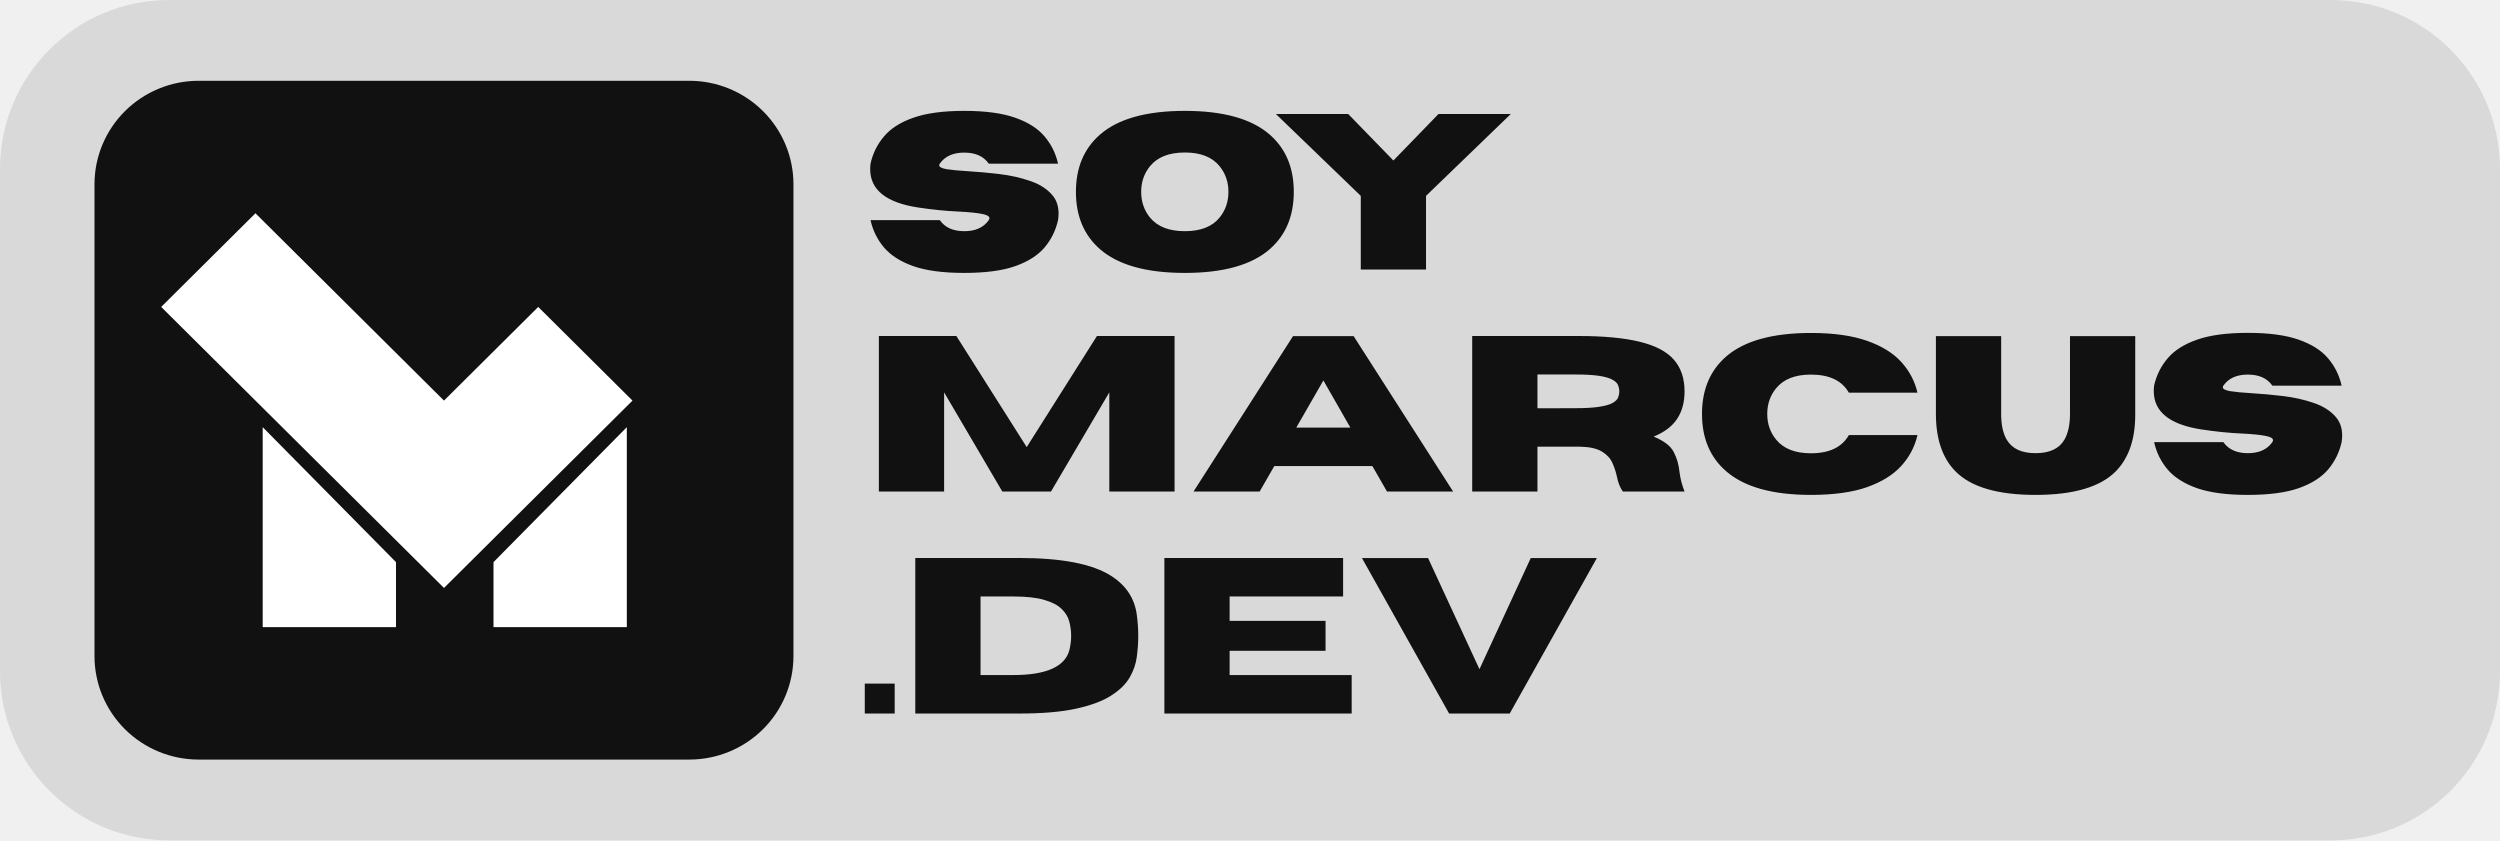
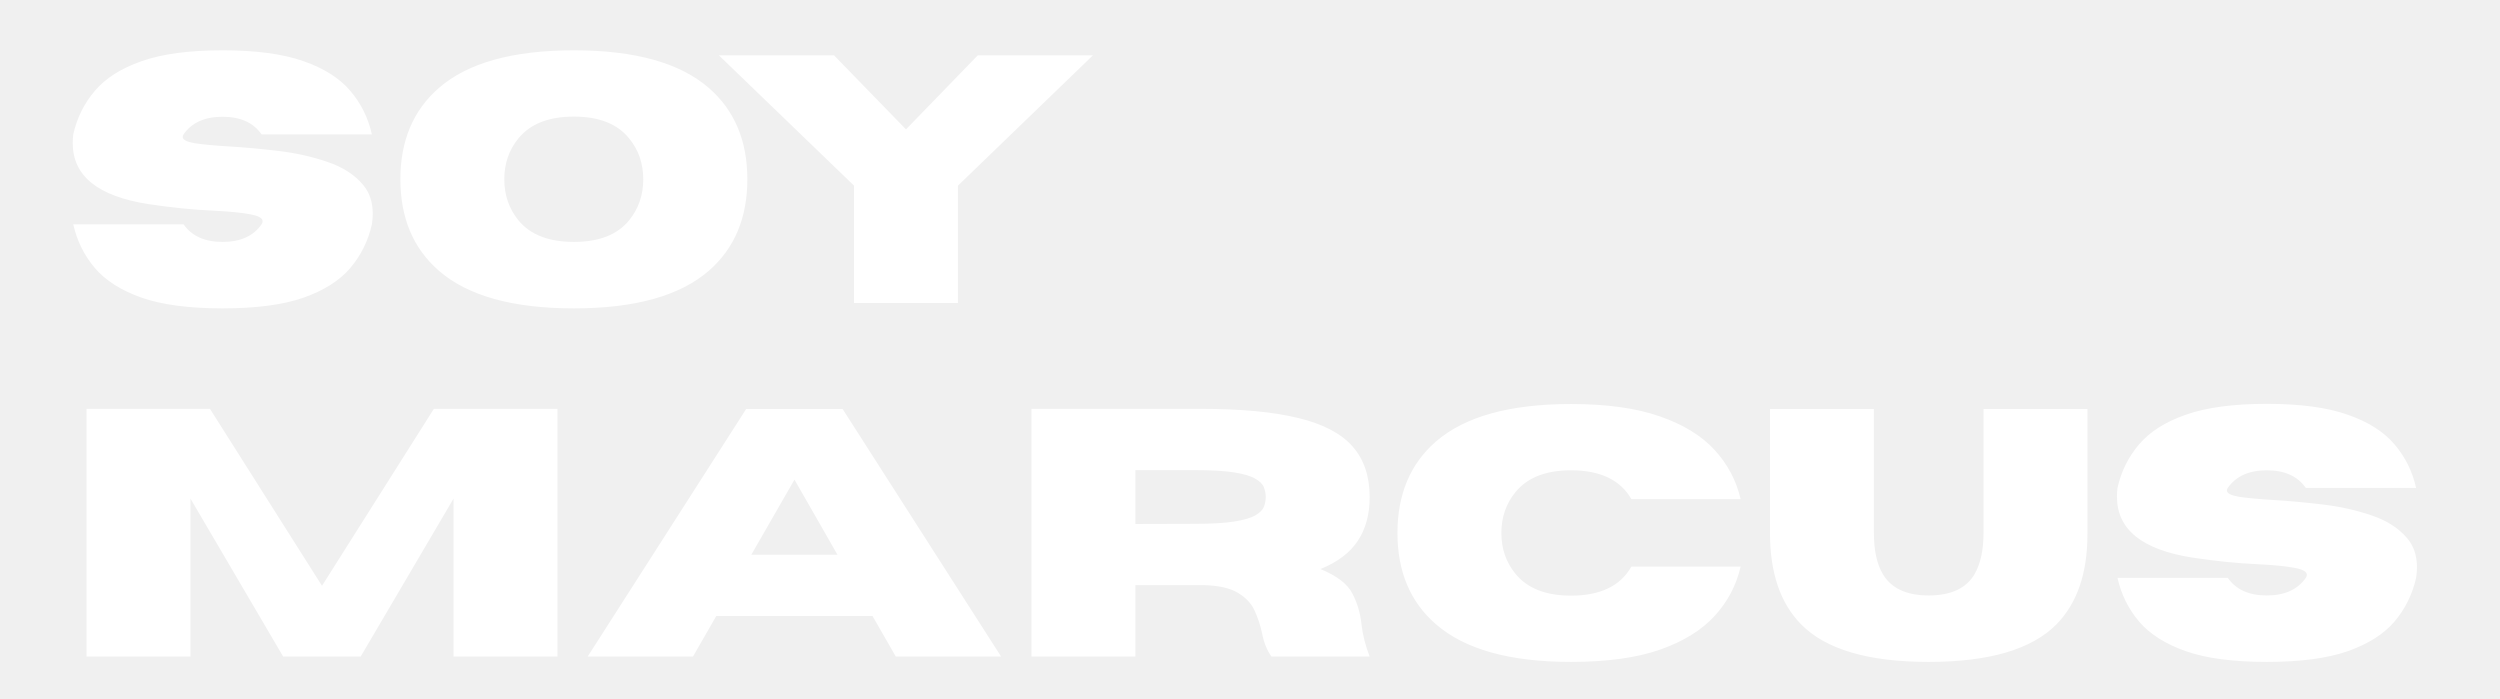
- <svg xmlns="http://www.w3.org/2000/svg" width="473" height="159" viewBox="0 0 473 159" fill="none">
-   <g clip-path="url(#clip0_274_24)">
-     <rect width="473" height="159" rx="32" fill="#D9D9D9" />
-     <path d="M182.441 51.636C178.463 51.636 175.257 51.212 172.823 50.364C170.39 49.503 168.537 48.327 167.266 46.837C165.994 45.333 165.14 43.603 164.702 41.648H177.807C178.777 43.043 180.322 43.74 182.441 43.74C184.561 43.74 186.105 43.043 187.076 41.648C187.158 41.512 187.199 41.389 187.199 41.279C187.199 40.91 186.707 40.637 185.723 40.459C184.752 40.268 183.296 40.124 181.354 40.028C178.907 39.919 176.337 39.659 173.644 39.249C167.642 38.319 164.641 35.906 164.641 32.01C164.641 31.682 164.661 31.333 164.702 30.964C165.14 29.009 165.994 27.286 167.266 25.796C168.537 24.292 170.39 23.116 172.823 22.269C175.257 21.407 178.463 20.977 182.441 20.977C186.42 20.977 189.626 21.407 192.06 22.269C194.493 23.116 196.346 24.292 197.617 25.796C198.889 27.286 199.743 29.009 200.181 30.964H187.076C186.105 29.569 184.561 28.872 182.441 28.872C180.322 28.872 178.777 29.569 177.807 30.964C177.738 31.073 177.704 31.176 177.704 31.271C177.704 31.6 178.169 31.846 179.099 32.01C180.042 32.16 181.423 32.29 183.241 32.399C185.073 32.509 187.021 32.687 189.086 32.933C191.15 33.179 193.078 33.609 194.869 34.225C196.674 34.826 198.082 35.722 199.094 36.911C199.887 37.827 200.283 38.989 200.283 40.398C200.283 40.794 200.249 41.211 200.181 41.648C199.743 43.603 198.889 45.333 197.617 46.837C196.346 48.327 194.493 49.503 192.06 50.364C189.626 51.212 186.42 51.636 182.441 51.636ZM224.175 51.636C216.901 51.636 211.549 50.139 208.117 47.145C205.082 44.492 203.564 40.876 203.564 36.296C203.564 31.73 205.082 28.12 208.117 25.468C211.549 22.474 216.901 20.977 224.175 20.977C231.448 20.977 236.801 22.474 240.232 25.468C243.268 28.12 244.785 31.73 244.785 36.296C244.785 40.876 243.268 44.492 240.232 47.145C236.801 50.139 231.448 51.636 224.175 51.636ZM224.175 43.74C227.155 43.74 229.343 42.886 230.737 41.177C231.858 39.796 232.419 38.169 232.419 36.296C232.419 34.423 231.858 32.803 230.737 31.436C229.343 29.713 227.155 28.852 224.175 28.852C221.194 28.852 219 29.713 217.592 31.436C216.471 32.803 215.91 34.423 215.91 36.296C215.91 38.169 216.471 39.796 217.592 41.177C219 42.886 221.194 43.74 224.175 43.74ZM269.805 51H257.459V37.055L241.401 21.571H255.08L263.632 30.369L272.163 21.571H285.842L269.805 37.055V51ZM222.227 93H209.881V74.235L198.848 93H189.64L178.627 74.235V93H166.281V63.571H180.944L194.254 84.592L207.543 63.571H222.227V93ZM274.932 93H262.422L259.653 88.181H241.094L238.325 93H225.815L244.642 63.592H256.105L274.932 93ZM255.49 80.9L250.384 71.98L245.257 80.9H255.49ZM318.716 93H307.047C306.514 92.262 306.138 91.318 305.919 90.17C305.728 89.281 305.44 88.413 305.058 87.565C304.675 86.704 304.012 85.993 303.068 85.433C302.139 84.858 300.751 84.551 298.905 84.51H290.887V93H278.541V63.571H298.618C303.417 63.571 307.286 63.934 310.226 64.658C313.179 65.369 315.332 66.497 316.686 68.042C318.039 69.573 318.716 71.576 318.716 74.051C318.716 76.115 318.244 77.852 317.301 79.26C316.371 80.668 314.895 81.782 312.871 82.603C314.826 83.409 316.091 84.38 316.665 85.515C317.253 86.636 317.615 87.873 317.752 89.227C317.889 90.43 318.21 91.688 318.716 93ZM290.887 77.25L297.941 77.23C299.91 77.23 301.462 77.141 302.597 76.963C303.731 76.785 304.565 76.546 305.099 76.245C305.646 75.931 305.994 75.589 306.145 75.22C306.295 74.837 306.37 74.447 306.37 74.051C306.37 73.654 306.295 73.265 306.145 72.882C305.994 72.499 305.646 72.157 305.099 71.856C304.565 71.542 303.731 71.296 302.597 71.118C301.462 70.94 299.91 70.852 297.941 70.852H290.887V77.25ZM342.628 93.636C335.354 93.636 330.002 92.139 326.57 89.144C323.535 86.506 322.018 82.897 322.018 78.316C322.018 73.736 323.535 70.12 326.57 67.468C330.002 64.487 335.354 62.997 342.628 62.997C346.894 62.997 350.421 63.489 353.21 64.474C355.999 65.444 358.166 66.777 359.711 68.473C361.256 70.168 362.281 72.109 362.787 74.297H349.806C348.507 72.014 346.114 70.872 342.628 70.872C339.647 70.872 337.453 71.733 336.045 73.456C334.924 74.823 334.363 76.443 334.363 78.316C334.363 80.189 334.924 81.81 336.045 83.177C337.453 84.899 339.647 85.761 342.628 85.761C346.114 85.761 348.507 84.612 349.806 82.315H362.787C362.281 84.517 361.256 86.465 359.711 88.16C358.166 89.856 355.999 91.195 353.21 92.18C350.421 93.15 346.894 93.636 342.628 93.636ZM385.12 93.636C377.942 93.636 372.891 92.145 369.965 89.165C367.504 86.663 366.273 83.047 366.273 78.316V63.592H378.619V78.316C378.619 80.367 378.968 81.987 379.665 83.177C380.663 84.886 382.481 85.74 385.12 85.74C387.786 85.74 389.611 84.886 390.596 83.177C391.293 81.946 391.642 80.326 391.642 78.316V63.592H403.987V78.481C403.987 83.102 402.764 86.663 400.316 89.165C397.377 92.145 392.312 93.636 385.12 93.636ZM425.295 93.636C421.316 93.636 418.11 93.212 415.677 92.364C413.243 91.503 411.391 90.327 410.119 88.837C408.848 87.333 407.993 85.603 407.556 83.648H420.66C421.631 85.043 423.176 85.74 425.295 85.74C427.414 85.74 428.959 85.043 429.93 83.648C430.012 83.512 430.053 83.389 430.053 83.279C430.053 82.91 429.561 82.637 428.576 82.459C427.605 82.268 426.149 82.124 424.208 82.028C421.761 81.919 419.19 81.659 416.497 81.249C410.495 80.319 407.494 77.906 407.494 74.01C407.494 73.682 407.515 73.333 407.556 72.964C407.993 71.009 408.848 69.286 410.119 67.796C411.391 66.292 413.243 65.116 415.677 64.269C418.11 63.407 421.316 62.977 425.295 62.977C429.273 62.977 432.479 63.407 434.913 64.269C437.347 65.116 439.199 66.292 440.471 67.796C441.742 69.286 442.597 71.009 443.034 72.964H429.93C428.959 71.569 427.414 70.872 425.295 70.872C423.176 70.872 421.631 71.569 420.66 72.964C420.592 73.073 420.558 73.176 420.558 73.272C420.558 73.6 421.022 73.846 421.952 74.01C422.896 74.16 424.276 74.29 426.095 74.399C427.927 74.509 429.875 74.686 431.939 74.933C434.004 75.179 435.932 75.609 437.723 76.225C439.527 76.826 440.936 77.722 441.947 78.911C442.74 79.827 443.137 80.989 443.137 82.397C443.137 82.794 443.103 83.211 443.034 83.648C442.597 85.603 441.742 87.333 440.471 88.837C439.199 90.327 437.347 91.503 434.913 92.364C432.479 93.212 429.273 93.636 425.295 93.636ZM169.275 135H163.615V129.34H169.275V135ZM192.859 135H173.172V105.571H192.859C200.912 105.571 206.702 106.699 210.229 108.955C213.073 110.773 214.693 113.248 215.09 116.379C215.268 117.732 215.356 119.038 215.356 120.296C215.356 121.54 215.268 122.846 215.09 124.213C214.926 125.566 214.475 126.886 213.736 128.171C212.998 129.442 211.822 130.591 210.209 131.616C208.609 132.642 206.408 133.462 203.605 134.077C200.816 134.692 197.234 135 192.859 135ZM191.69 127.72C197.966 127.72 201.514 126.134 202.334 122.962C202.553 122.073 202.662 121.185 202.662 120.296C202.662 119.394 202.546 118.505 202.313 117.63C202.095 116.741 201.616 115.941 200.878 115.23C200.153 114.506 199.06 113.932 197.597 113.508C196.134 113.07 194.165 112.852 191.69 112.852H185.518V127.72H191.69ZM255.736 135H220.299V105.571H254.116V112.852H232.645V117.466H250.794V123.126H232.645V127.72H255.736V135ZM285.637 135H274.173L257.685 105.592H270.194L279.915 126.612L289.615 105.592H302.125L285.637 135Z" fill="#111111" />
-     <path d="M130.421 15.284C130.226 15.284 130.036 15.284 129.84 15.284H38.164C37.969 15.284 37.774 15.284 37.578 15.284C32.354 15.285 27.344 17.348 23.65 21.019C19.956 24.69 17.88 29.669 17.879 34.86V124.14C17.88 129.331 19.956 134.309 23.651 137.979C27.345 141.649 32.355 143.711 37.578 143.711H130.421C135.645 143.711 140.655 141.649 144.349 137.979C148.043 134.309 150.119 129.331 150.121 124.14V34.86C150.121 29.668 148.045 24.689 144.351 21.017C140.656 17.346 135.646 15.284 130.421 15.284Z" fill="#111111" />
-     <path d="M101.833 58.071L84.001 75.793L66.168 58.071L48.33 40.35L30.497 58.071L48.33 75.793L66.168 93.519L84.001 111.24L101.833 93.519L119.666 75.793L101.833 58.071Z" fill="white" />
-     <path d="M118.596 118.65V93.589V80.818L93.372 106.354V118.65H118.596Z" fill="white" />
-     <path d="M49.702 118.65V93.589V80.818L74.921 106.354V118.65H49.702Z" fill="white" />
-   </g>
-   <defs>
-     <clipPath id="clip0_274_24">
-       <path d="M0 0H473V159H0V0Z" fill="white" />
-     </clipPath>
-   </defs>
+ <svg xmlns="http://www.w3.org/2000/svg" width="297" height="83" viewBox="0 0 297 83" fill="none">
+   <path d="M26.441 36.636C22.463 36.636 19.257 36.212 16.823 35.364C14.39 34.503 12.537 33.327 11.266 31.837C9.994 30.333 9.14 28.604 8.702 26.648H21.807C22.777 28.043 24.322 28.74 26.441 28.74C28.561 28.74 30.105 28.043 31.076 26.648C31.158 26.512 31.199 26.389 31.199 26.279C31.199 25.91 30.707 25.637 29.723 25.459C28.752 25.268 27.296 25.124 25.355 25.028C22.907 24.919 20.337 24.659 17.644 24.249C11.642 23.319 8.641 20.906 8.641 17.01C8.641 16.682 8.661 16.333 8.702 15.964C9.14 14.009 9.994 12.286 11.266 10.796C12.537 9.292 14.39 8.116 16.823 7.269C19.257 6.407 22.463 5.977 26.441 5.977C30.42 5.977 33.626 6.407 36.06 7.269C38.493 8.116 40.346 9.292 41.617 10.796C42.889 12.286 43.743 14.009 44.181 15.964H31.076C30.105 14.569 28.561 13.872 26.441 13.872C24.322 13.872 22.777 14.569 21.807 15.964C21.738 16.073 21.704 16.176 21.704 16.271C21.704 16.6 22.169 16.846 23.099 17.01C24.042 17.16 25.423 17.29 27.241 17.399C29.073 17.509 31.021 17.686 33.086 17.933C35.15 18.179 37.078 18.609 38.869 19.225C40.674 19.826 42.082 20.722 43.094 21.911C43.887 22.827 44.283 23.989 44.283 25.398C44.283 25.794 44.249 26.211 44.181 26.648C43.743 28.604 42.889 30.333 41.617 31.837C40.346 33.327 38.493 34.503 36.06 35.364C33.626 36.212 30.42 36.636 26.441 36.636ZM68.175 36.636C60.901 36.636 55.549 35.139 52.117 32.145C49.082 29.492 47.565 25.876 47.565 21.296C47.565 16.73 49.082 13.12 52.117 10.468C55.549 7.474 60.901 5.977 68.175 5.977C75.448 5.977 80.801 7.474 84.232 10.468C87.268 13.12 88.785 16.73 88.785 21.296C88.785 25.876 87.268 29.492 84.232 32.145C80.801 35.139 75.448 36.636 68.175 36.636ZM68.175 28.74C71.155 28.74 73.343 27.886 74.737 26.177C75.858 24.796 76.419 23.169 76.419 21.296C76.419 19.423 75.858 17.803 74.737 16.436C73.343 14.713 71.155 13.852 68.175 13.852C65.194 13.852 63 14.713 61.592 16.436C60.471 17.803 59.91 19.423 59.91 21.296C59.91 23.169 60.471 24.796 61.592 26.177C63 27.886 65.194 28.74 68.175 28.74ZM113.805 36H101.459V22.055L85.401 6.571H99.08L107.632 15.369L116.163 6.571H129.842L113.805 22.055V36ZM66.227 78H53.881V59.235L42.848 78H33.64L22.627 59.235V78H10.281V48.571H24.944L38.254 69.592L51.543 48.571H66.227V78ZM118.932 78H106.422L103.653 73.181H85.094L82.325 78H69.815L88.642 48.592H100.105L118.932 78ZM99.49 65.9L94.384 56.98L89.257 65.9H99.49ZM162.716 78H151.047C150.514 77.262 150.138 76.318 149.919 75.17C149.728 74.281 149.44 73.413 149.058 72.565C148.675 71.704 148.012 70.993 147.068 70.433C146.139 69.858 144.751 69.551 142.905 69.51H134.887V78H122.541V48.571H142.618C147.417 48.571 151.286 48.934 154.226 49.658C157.179 50.369 159.332 51.497 160.686 53.042C162.039 54.573 162.716 56.576 162.716 59.051C162.716 61.115 162.244 62.852 161.301 64.26C160.371 65.668 158.895 66.782 156.871 67.603C158.826 68.409 160.091 69.38 160.665 70.515C161.253 71.636 161.615 72.873 161.752 74.227C161.889 75.43 162.21 76.688 162.716 78ZM134.887 62.25L141.941 62.23C143.91 62.23 145.462 62.141 146.597 61.963C147.731 61.785 148.565 61.546 149.099 61.245C149.646 60.931 149.994 60.589 150.145 60.22C150.295 59.837 150.37 59.447 150.37 59.051C150.37 58.654 150.295 58.265 150.145 57.882C149.994 57.499 149.646 57.157 149.099 56.856C148.565 56.542 147.731 56.296 146.597 56.118C145.462 55.94 143.91 55.852 141.941 55.852H134.887V62.25ZM186.628 78.636C179.354 78.636 174.002 77.139 170.57 74.144C167.535 71.506 166.018 67.897 166.018 63.316C166.018 58.736 167.535 55.12 170.57 52.468C174.002 49.487 179.354 47.997 186.628 47.997C190.894 47.997 194.421 48.489 197.21 49.474C199.999 50.444 202.166 51.777 203.711 53.473C205.256 55.168 206.281 57.109 206.787 59.297H193.806C192.507 57.014 190.114 55.872 186.628 55.872C183.647 55.872 181.453 56.733 180.045 58.456C178.924 59.823 178.363 61.443 178.363 63.316C178.363 65.189 178.924 66.81 180.045 68.177C181.453 69.899 183.647 70.761 186.628 70.761C190.114 70.761 192.507 69.612 193.806 67.315H206.787C206.281 69.517 205.256 71.465 203.711 73.16C202.166 74.856 199.999 76.195 197.21 77.18C194.421 78.15 190.894 78.636 186.628 78.636ZM229.12 78.636C221.942 78.636 216.891 77.145 213.965 74.165C211.504 71.663 210.273 68.047 210.273 63.316V48.592H222.619V63.316C222.619 65.367 222.968 66.987 223.665 68.177C224.663 69.886 226.481 70.74 229.12 70.74C231.786 70.74 233.611 69.886 234.596 68.177C235.293 66.946 235.642 65.326 235.642 63.316V48.592H247.987V63.48C247.987 68.102 246.764 71.663 244.316 74.165C241.377 77.145 236.312 78.636 229.12 78.636ZM269.295 78.636C265.316 78.636 262.11 78.212 259.677 77.364C257.243 76.503 255.391 75.327 254.119 73.837C252.848 72.333 251.993 70.603 251.556 68.648H264.66C265.631 70.043 267.176 70.74 269.295 70.74C271.414 70.74 272.959 70.043 273.93 68.648C274.012 68.512 274.053 68.389 274.053 68.279C274.053 67.91 273.561 67.637 272.576 67.459C271.605 67.268 270.149 67.124 268.208 67.028C265.761 66.919 263.19 66.659 260.497 66.249C254.495 65.319 251.494 62.906 251.494 59.01C251.494 58.682 251.515 58.333 251.556 57.964C251.993 56.009 252.848 54.286 254.119 52.796C255.391 51.292 257.243 50.116 259.677 49.269C262.11 48.407 265.316 47.977 269.295 47.977C273.273 47.977 276.479 48.407 278.913 49.269C281.347 50.116 283.199 51.292 284.471 52.796C285.742 54.286 286.597 56.009 287.034 57.964H273.93C272.959 56.569 271.414 55.872 269.295 55.872C267.176 55.872 265.631 56.569 264.66 57.964C264.592 58.073 264.558 58.176 264.558 58.272C264.558 58.6 265.022 58.846 265.952 59.01C266.896 59.16 268.276 59.29 270.095 59.399C271.927 59.509 273.875 59.687 275.939 59.933C278.004 60.179 279.932 60.609 281.723 61.225C283.527 61.826 284.936 62.722 285.947 63.911C286.74 64.827 287.137 65.989 287.137 67.397C287.137 67.794 287.103 68.211 287.034 68.648C286.597 70.603 285.742 72.333 284.471 73.837C283.199 75.327 281.347 76.503 278.913 77.364C276.479 78.212 273.273 78.636 269.295 78.636Z" fill="white" />
</svg>
